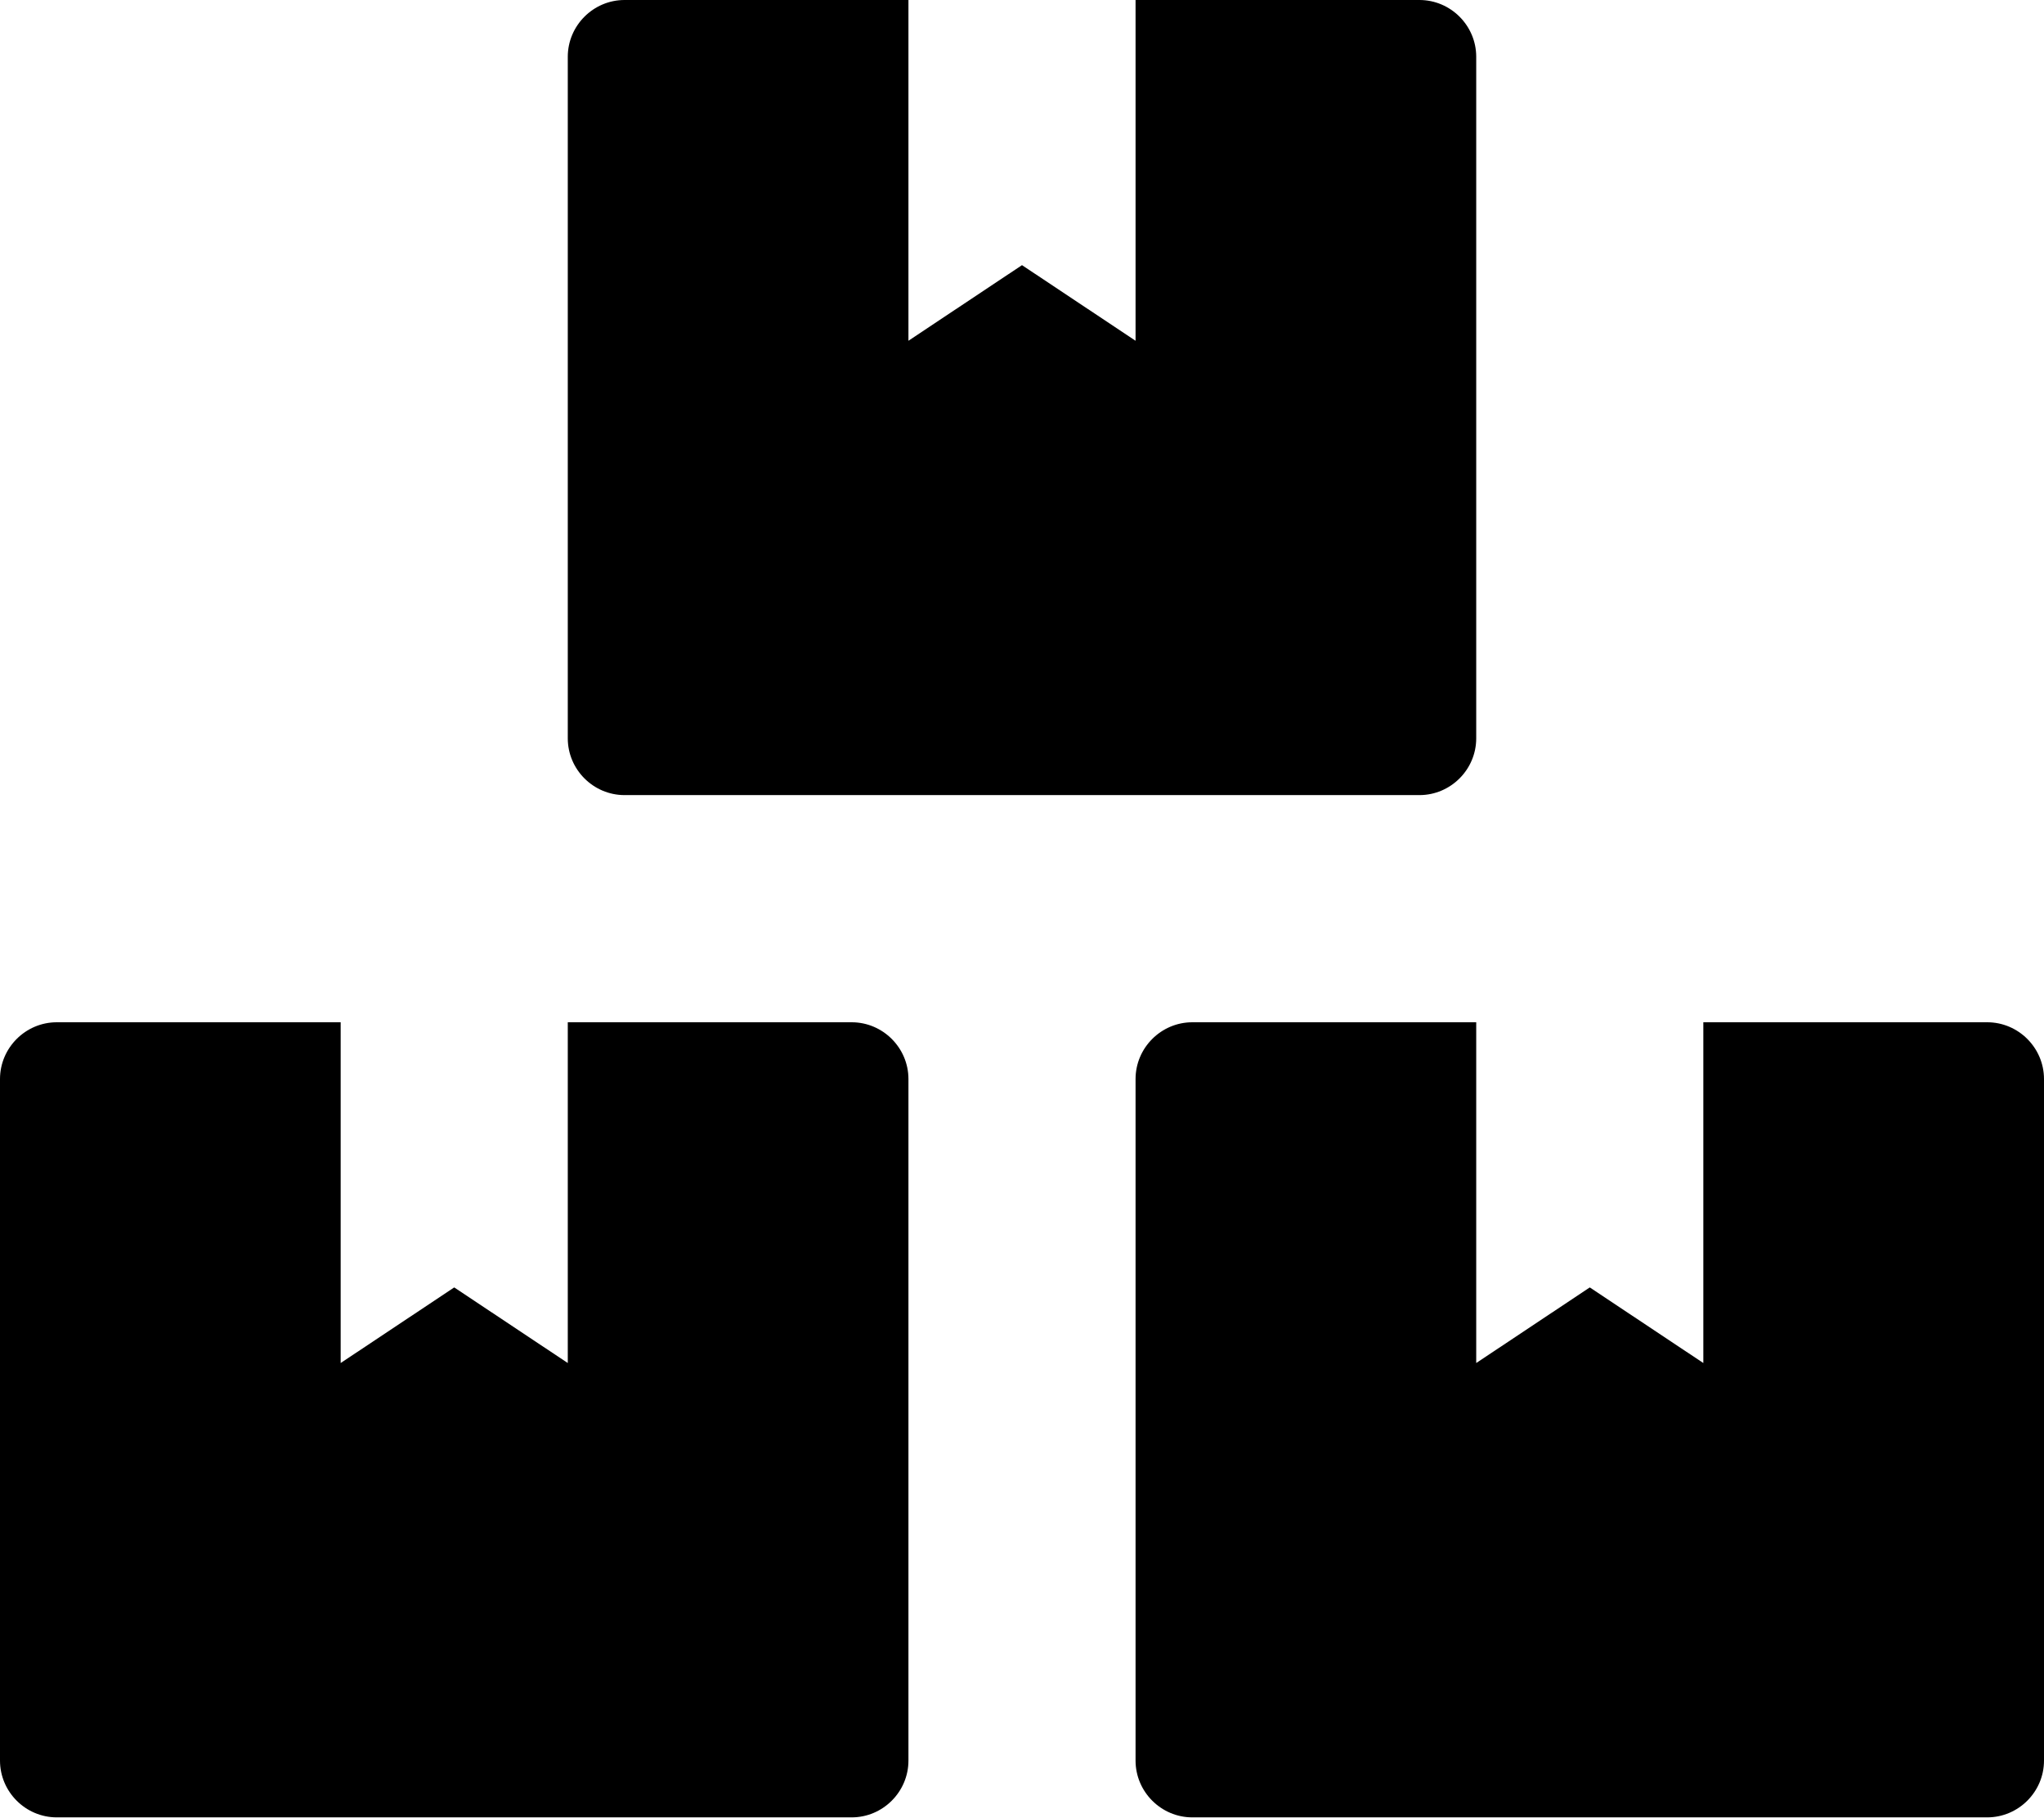
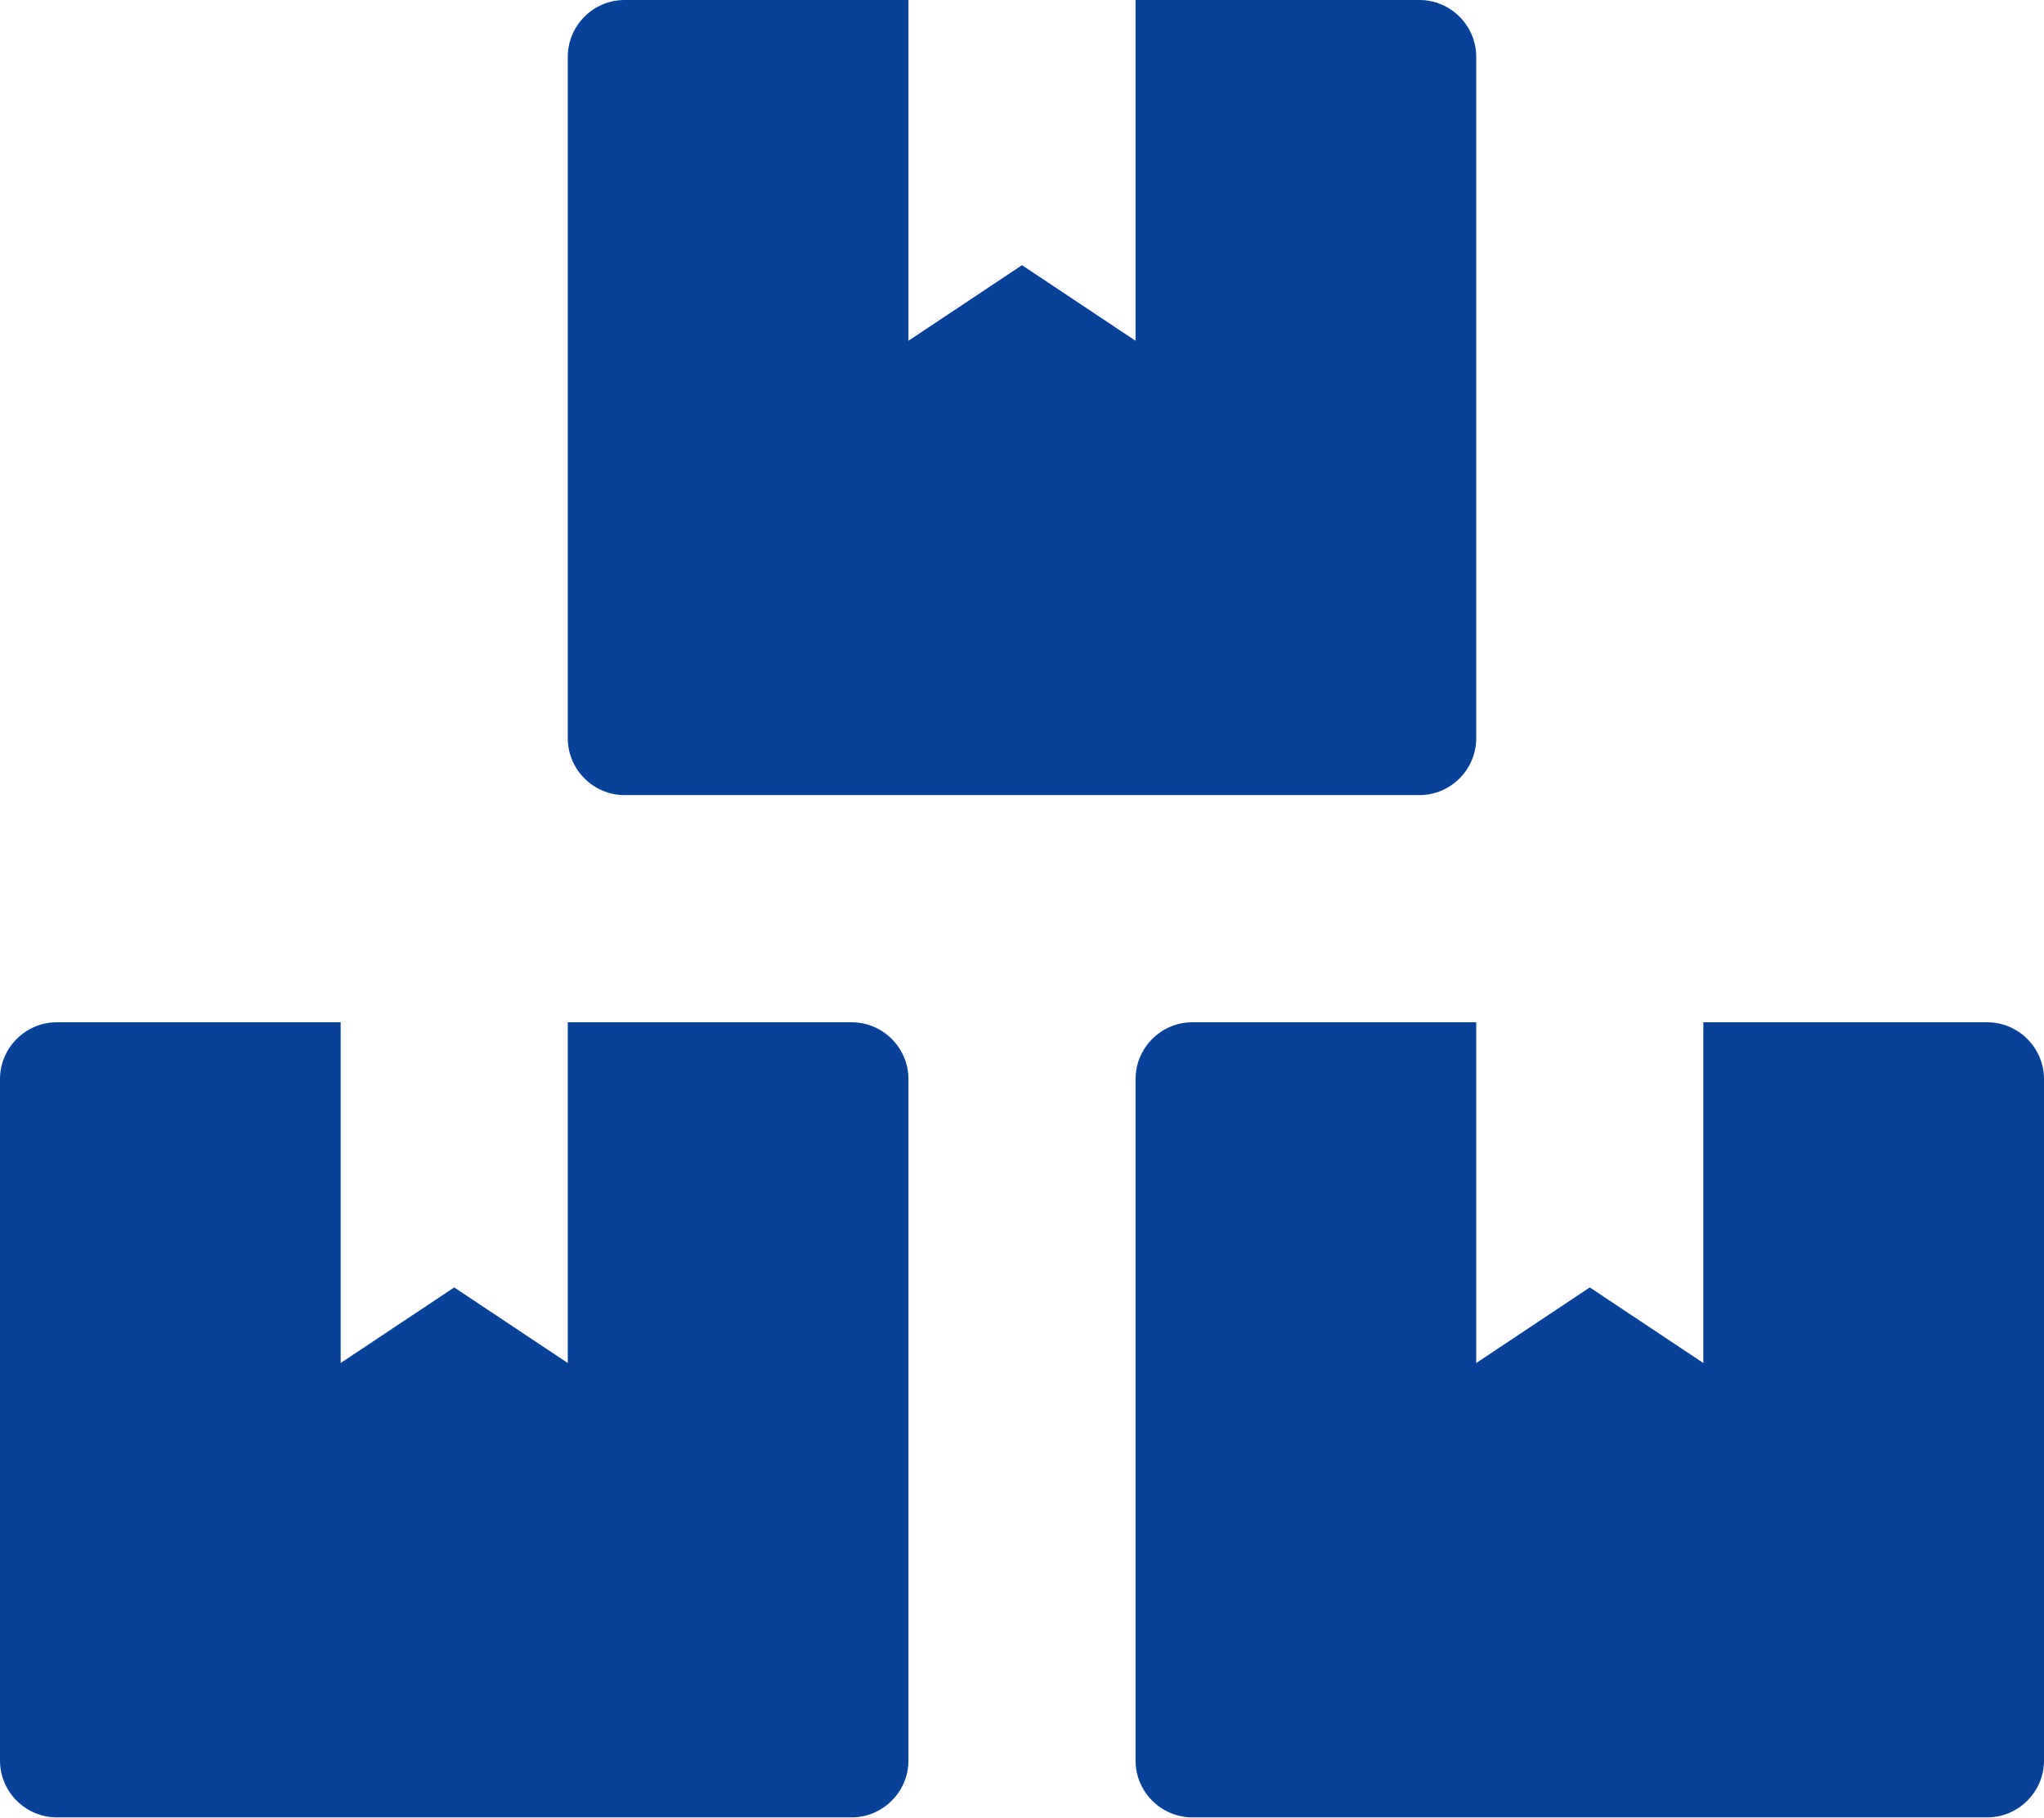
<svg xmlns="http://www.w3.org/2000/svg" aria-hidden="true" focusable="false" data-prefix="fas" data-icon="boxes" class="svg-inline--fa fa-boxes fa-w-18" role="img" viewBox="0 0 576 512">
-   <path fill="currentColor" d="M560 288h-80v96l-32-21.3-32 21.3v-96h-80c-8.8 0-16 7.2-16 16v192c0 8.8 7.2 16 16 16h224c8.8 0 16-7.2 16-16V304c0-8.8-7.2-16-16-16zm-384-64h224c8.8 0 16-7.2 16-16V16c0-8.8-7.2-16-16-16h-80v96l-32-21.3L256 96V0h-80c-8.8 0-16 7.2-16 16v192c0 8.8 7.2 16 16 16zm64 64h-80v96l-32-21.3L96 384v-96H16c-8.8 0-16 7.2-16 16v192c0 8.8 7.2 16 16 16h224c8.8 0 16-7.2 16-16V304c0-8.8-7.2-16-16-16z" />
+   <path fill="#084298" d="M560 288h-80v96l-32-21.3-32 21.3v-96h-80c-8.8 0-16 7.2-16 16v192c0 8.8 7.2 16 16 16h224c8.8 0 16-7.2 16-16V304c0-8.8-7.2-16-16-16zm-384-64h224c8.8 0 16-7.2 16-16V16c0-8.8-7.2-16-16-16h-80v96l-32-21.3L256 96V0h-80c-8.8 0-16 7.2-16 16v192c0 8.8 7.2 16 16 16zm64 64h-80v96l-32-21.3L96 384v-96H16c-8.8 0-16 7.2-16 16v192c0 8.8 7.2 16 16 16h224c8.8 0 16-7.2 16-16V304c0-8.8-7.2-16-16-16z" />
</svg>
